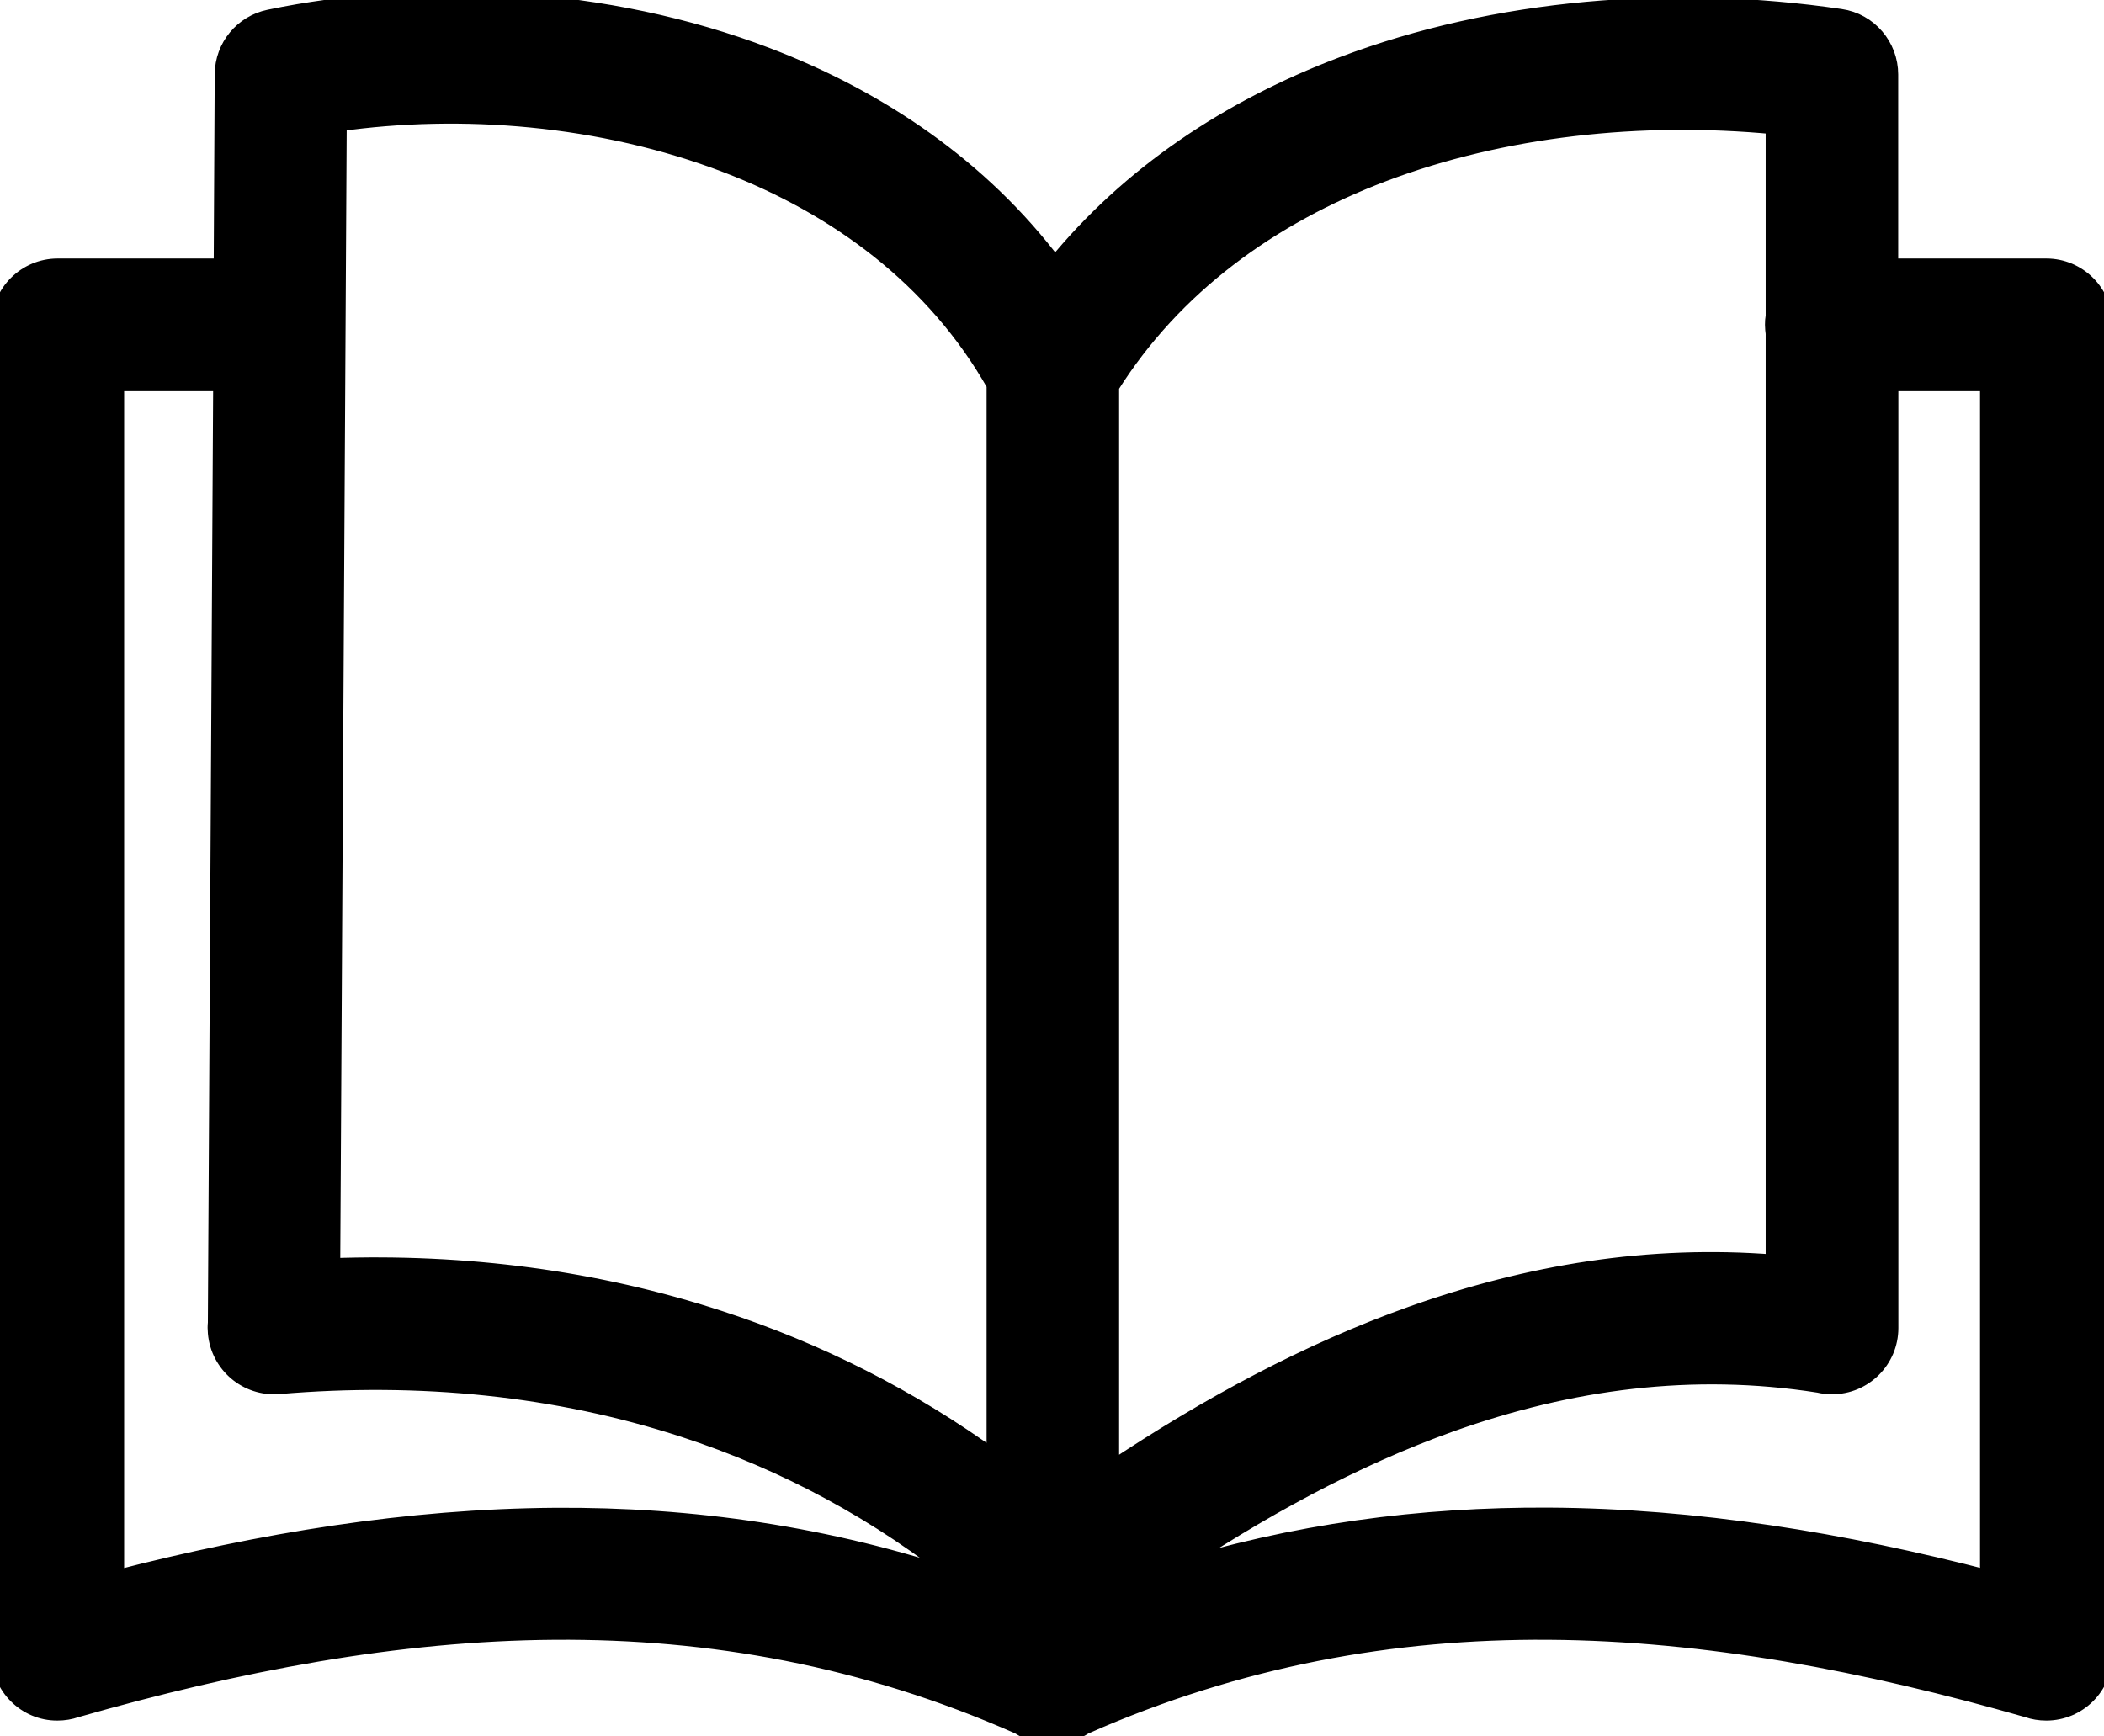
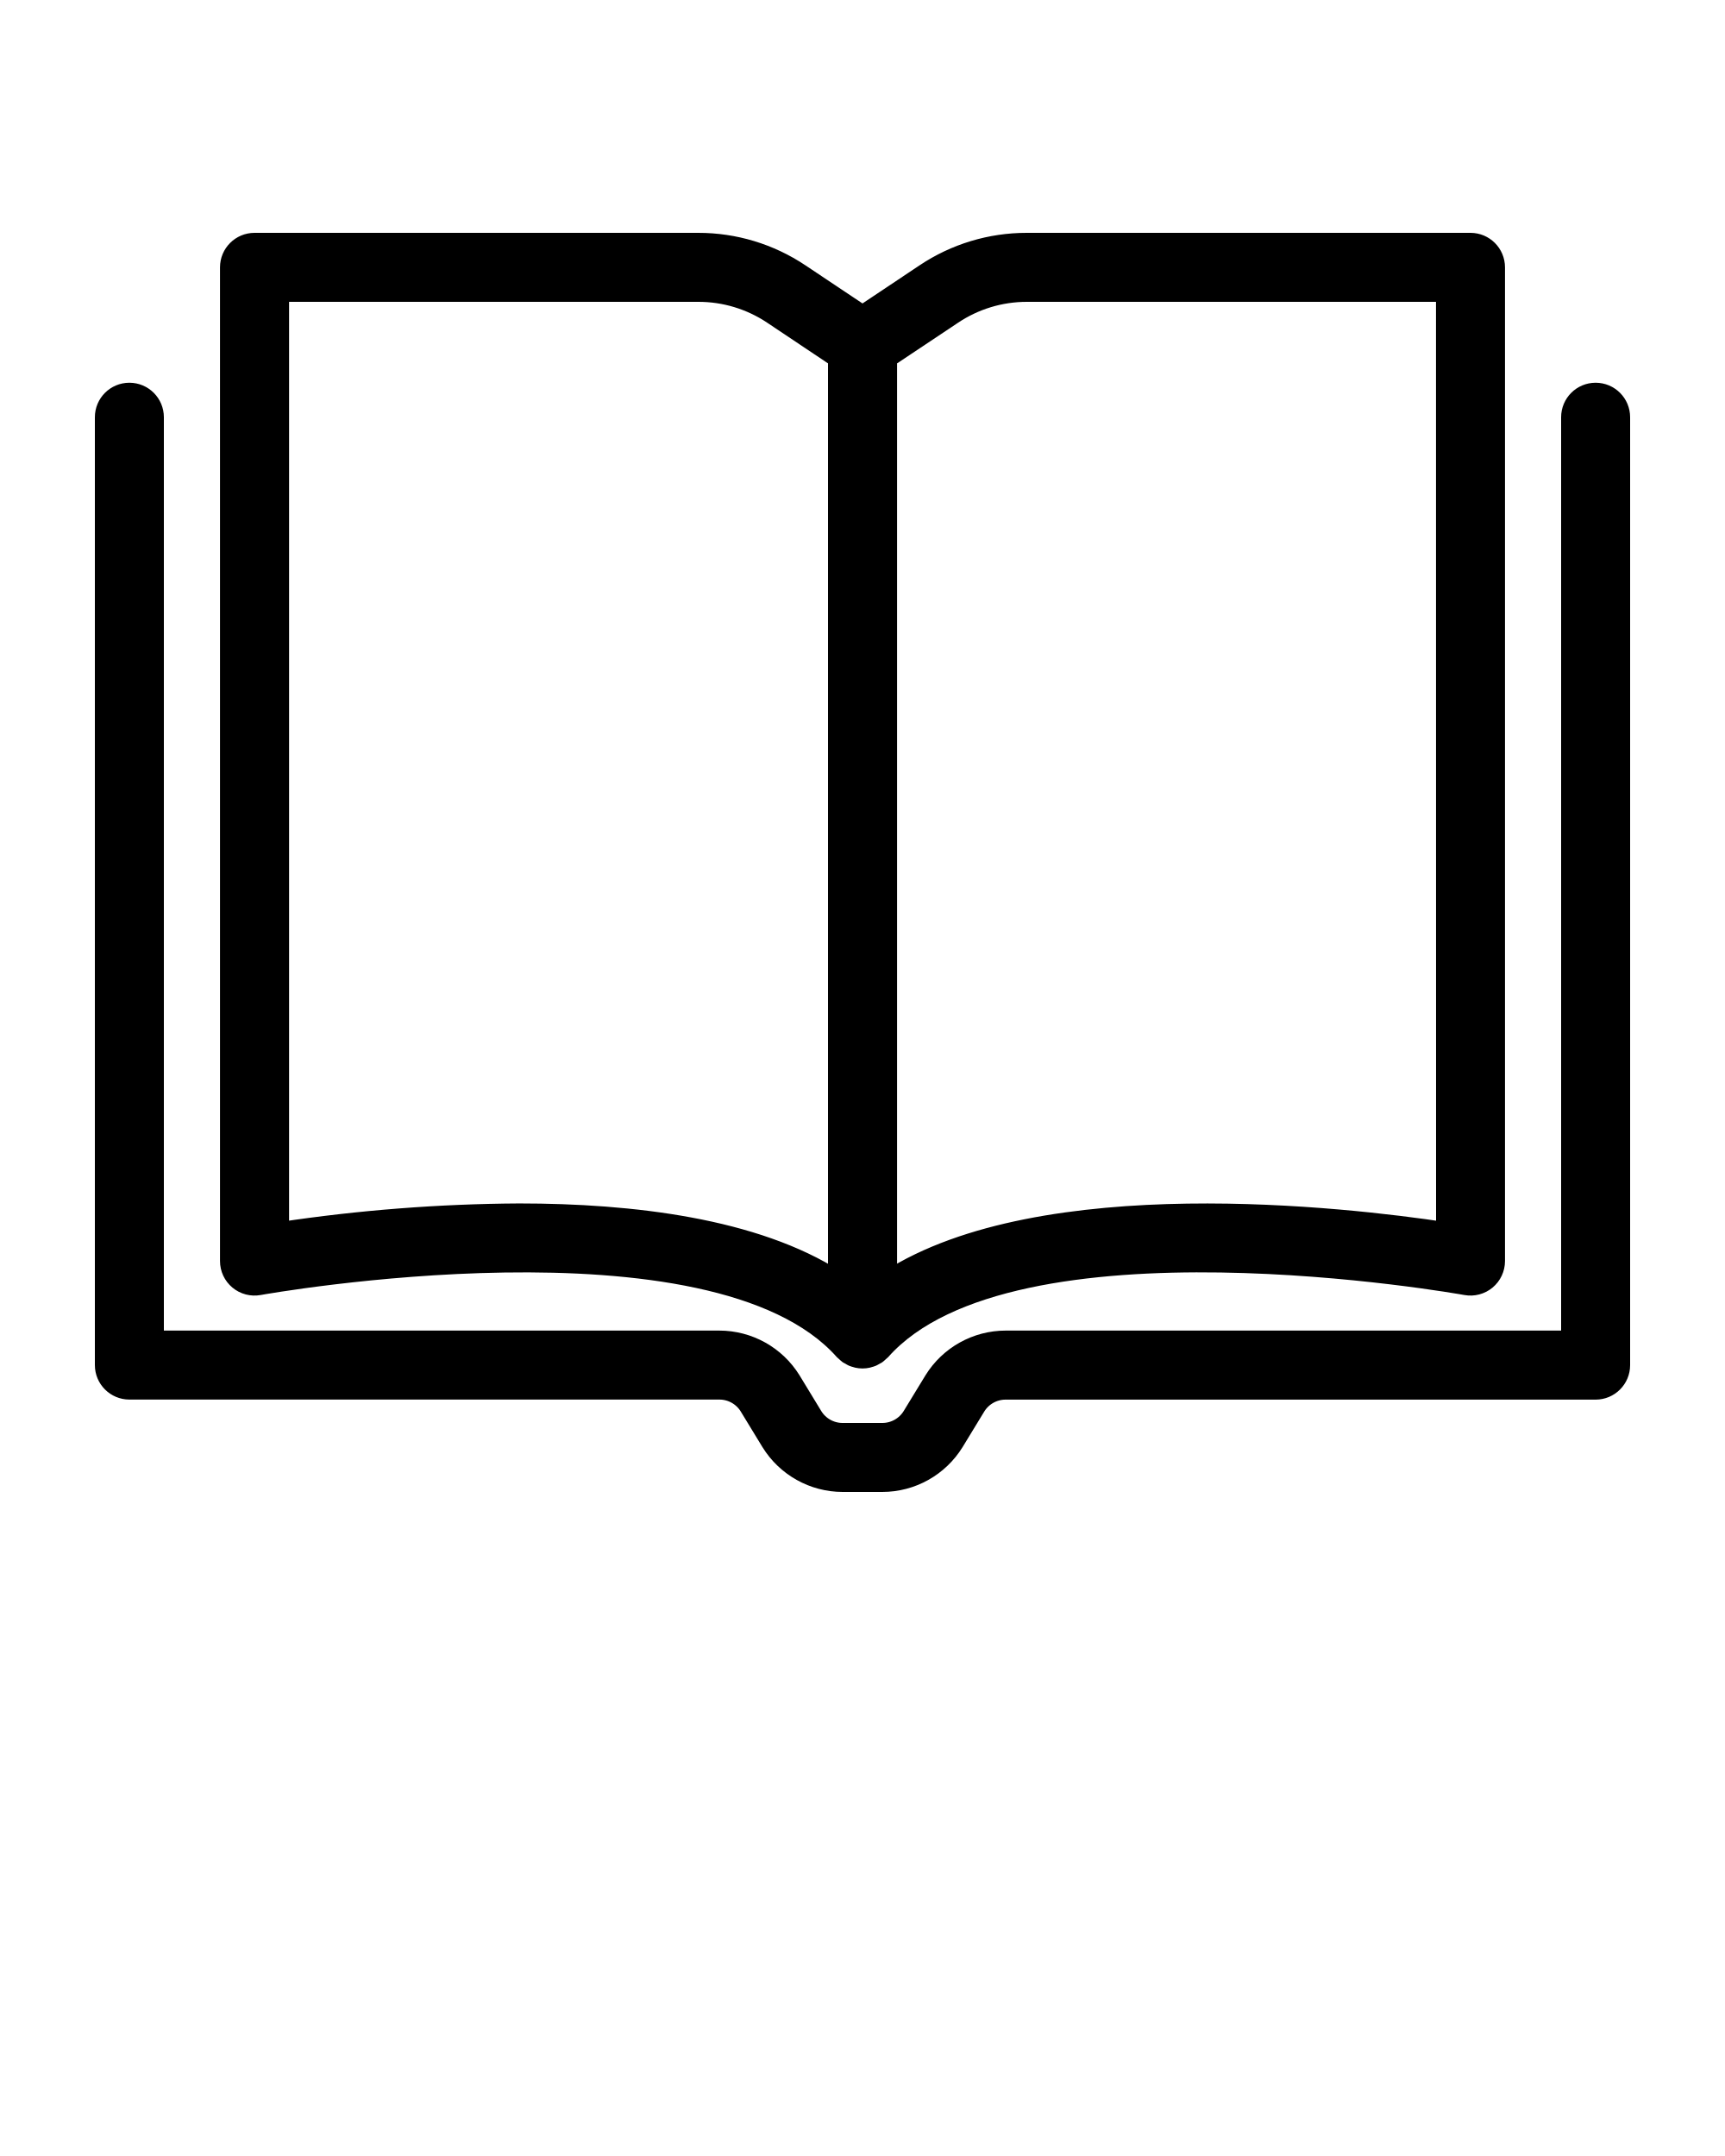
- <svg xmlns="http://www.w3.org/2000/svg" version="1.1" id="Layer_1" x="0px" y="0px" viewBox="0 0 122.88 101.37" style="enable-background:new 0 0 122.88 101.37" xml:space="preserve" stroke="currentColor">
-   <g>
-     <path d="M12.64,77.27l0.31-54.92h-6.2v69.88c8.52-2.2,17.07-3.6,25.68-3.66c7.95-0.05,15.9,1.06,23.87,3.76 c-4.95-4.01-10.47-6.96-16.36-8.88c-7.42-2.42-15.44-3.22-23.66-2.52c-1.86,0.15-3.48-1.23-3.64-3.08 C12.62,77.65,12.62,77.46,12.64,77.27L12.64,77.27z M103.62,19.48c-0.02-0.16-0.04-0.33-0.04-0.51c0-0.17,0.01-0.34,0.04-0.51V7.34 c-7.8-0.74-15.84,0.12-22.86,2.78c-6.56,2.49-12.22,6.58-15.9,12.44V85.9c5.72-3.82,11.57-6.96,17.58-9.1 c6.85-2.44,13.89-3.6,21.18-3.02V19.48L103.62,19.48z M110.37,15.6h9.14c1.86,0,3.37,1.51,3.37,3.37v77.66 c0,1.86-1.51,3.37-3.37,3.37c-0.38,0-0.75-0.06-1.09-0.18c-9.4-2.69-18.74-4.48-27.99-4.54c-9.02-0.06-18.03,1.53-27.08,5.52 c-0.56,0.37-1.23,0.57-1.92,0.56c-0.68,0.01-1.35-0.19-1.92-0.56c-9.04-4-18.06-5.58-27.08-5.52c-9.25,0.06-18.58,1.85-27.99,4.54 c-0.34,0.12-0.71,0.18-1.09,0.18C1.51,100.01,0,98.5,0,96.64V18.97c0-1.86,1.51-3.37,3.37-3.37h9.61l0.06-11.26 c0.01-1.62,1.15-2.96,2.68-3.28l0,0c8.87-1.85,19.65-1.39,29.1,2.23c6.53,2.5,12.46,6.49,16.79,12.25 c4.37-5.37,10.21-9.23,16.78-11.72c8.98-3.41,19.34-4.23,29.09-2.8c1.68,0.24,2.88,1.69,2.88,3.33h0V15.6L110.37,15.6z M68.13,91.82c7.45-2.34,14.89-3.3,22.33-3.26c8.61,0.05,17.16,1.46,25.68,3.66V22.35h-5.77v55.22c0,1.86-1.51,3.37-3.37,3.37 c-0.27,0-0.53-0.03-0.78-0.09c-7.38-1.16-14.53-0.2-21.51,2.29C79.09,85.15,73.57,88.15,68.13,91.82L68.13,91.82z M58.12,85.25 V22.46c-3.53-6.23-9.24-10.4-15.69-12.87c-7.31-2.8-15.52-3.43-22.68-2.41l-0.38,66.81c7.81-0.28,15.45,0.71,22.64,3.06 C47.73,78.91,53.15,81.64,58.12,85.25L58.12,85.25z" stroke="currentColor" />
+ <svg xmlns="http://www.w3.org/2000/svg" viewBox="0 0 100 125" x="0px" y="0px">
+   <g data-name="Layer 2" stroke="currentColor">
+     <path d="M59.522,14a10.652,10.652,0,0,0-5.937,1.8L50,18.194,46.415,15.8A10.652,10.652,0,0,0,40.478,14H14.754a1.5,1.5,0,0,0-1.5,1.5V73.114a1.5,1.5,0,0,0,1.77,1.476c.263-.049,26.346-4.7,33.854,3.751.01.01.021.017.031.027a1.407,1.407,0,0,0,.14.127c.029.025.056.051.087.073a1.517,1.517,0,0,0,.179.1c.028.014.054.032.083.045a1.5,1.5,0,0,0,.229.075c.021.006.041.015.062.019a1.439,1.439,0,0,0,.622,0c.021,0,.041-.013.062-.019a1.5,1.5,0,0,0,.229-.075c.029-.013.055-.031.083-.045a1.517,1.517,0,0,0,.179-.1c.031-.022.058-.048.087-.073a1.407,1.407,0,0,0,.14-.127c.01-.01.021-.017.031-.027,7.508-8.455,33.591-3.8,33.854-3.751a1.5,1.5,0,0,0,1.77-1.476V15.5a1.5,1.5,0,0,0-1.5-1.5ZM30.1,70.273a96.811,96.811,0,0,0-13.842,1.076V17H40.478a7.662,7.662,0,0,1,4.271,1.291L48.5,20.8V74.153C43.788,71.127,36.638,70.273,30.1,70.273Zm53.65,1.076c-5.686-.857-23.337-2.919-32.246,2.8V20.8l3.751-2.5A7.662,7.662,0,0,1,59.522,17H83.746Z" />
+     <path d="M92.5,22.69a1.5,1.5,0,0,0-1.5,1.5V77.644H58.3A4.971,4.971,0,0,0,54.076,80l-1.264,2.073A1.952,1.952,0,0,1,51.15,83h-2.3a1.952,1.952,0,0,1-1.662-.921L45.924,80A4.971,4.971,0,0,0,41.7,77.644H9V24.19a1.5,1.5,0,0,0-3,0V79.144a1.5,1.5,0,0,0,1.5,1.5H41.7a1.951,1.951,0,0,1,1.662.92l1.264,2.074A4.972,4.972,0,0,0,48.85,86h2.3a4.972,4.972,0,0,0,4.224-2.359l1.264-2.074a1.951,1.951,0,0,1,1.662-.92H92.5a1.5,1.5,0,0,0,1.5-1.5V24.19A1.5,1.5,0,0,0,92.5,22.69Z" />
  </g>
</svg>
